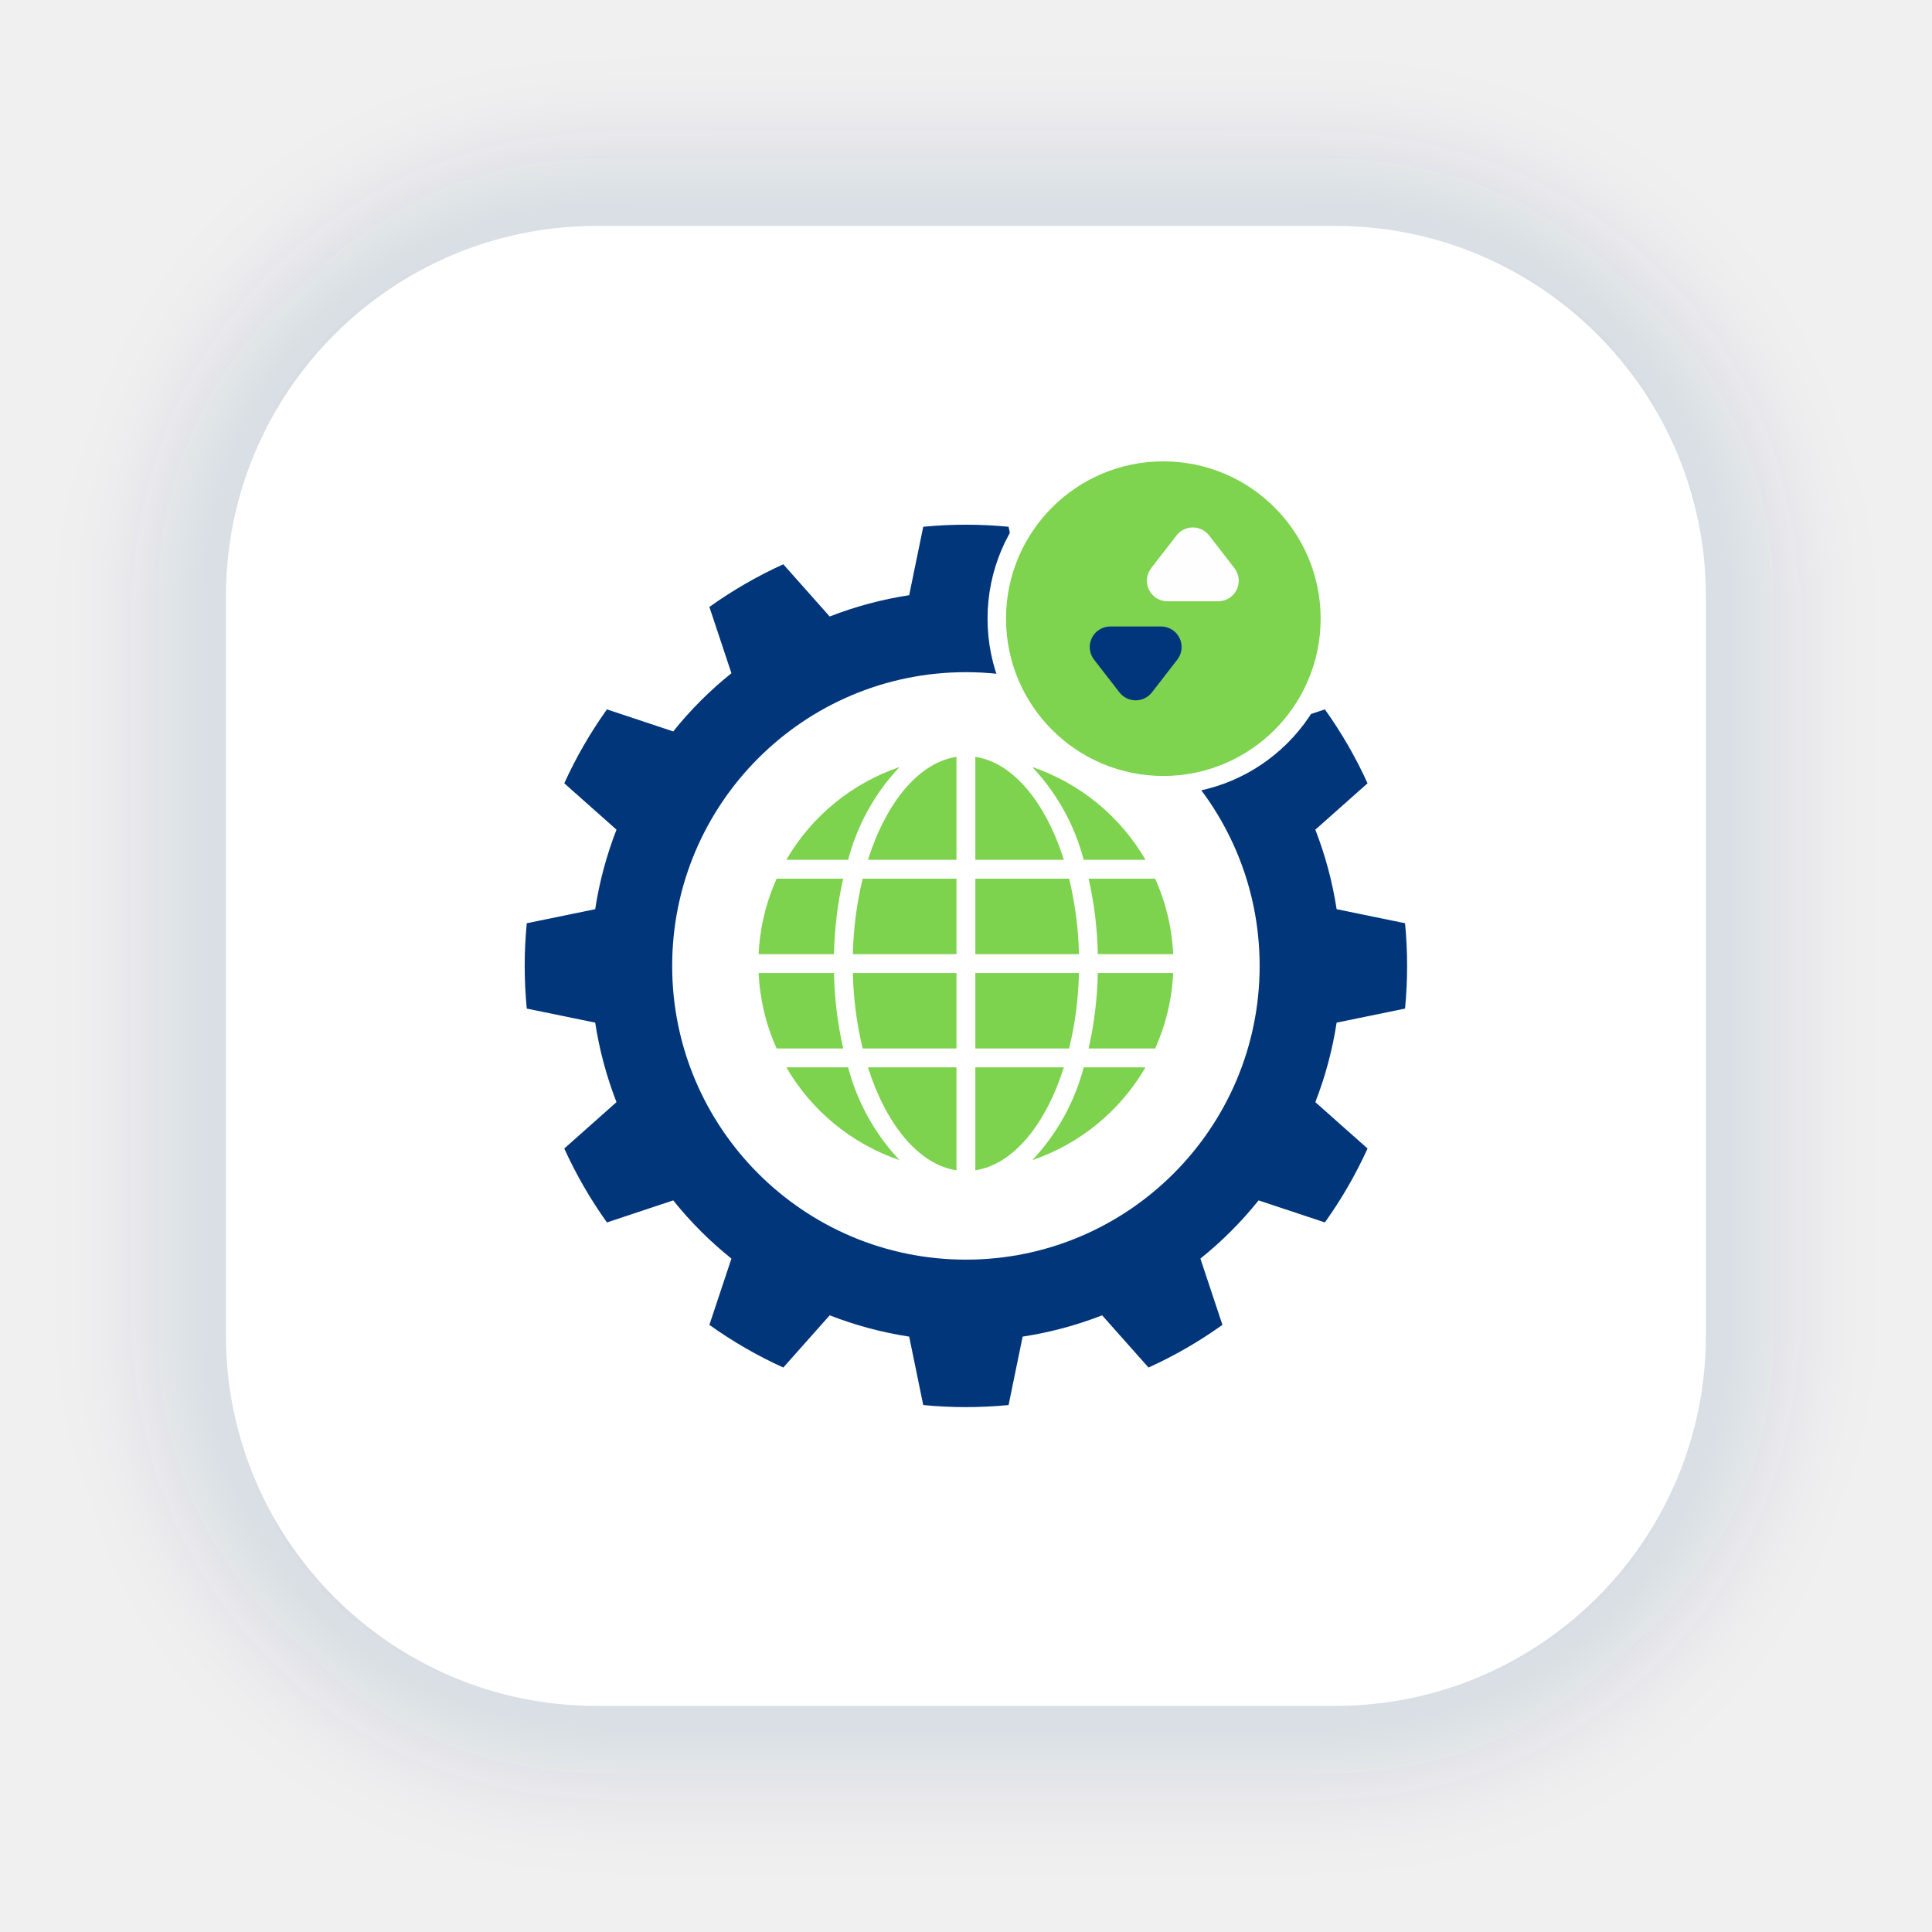
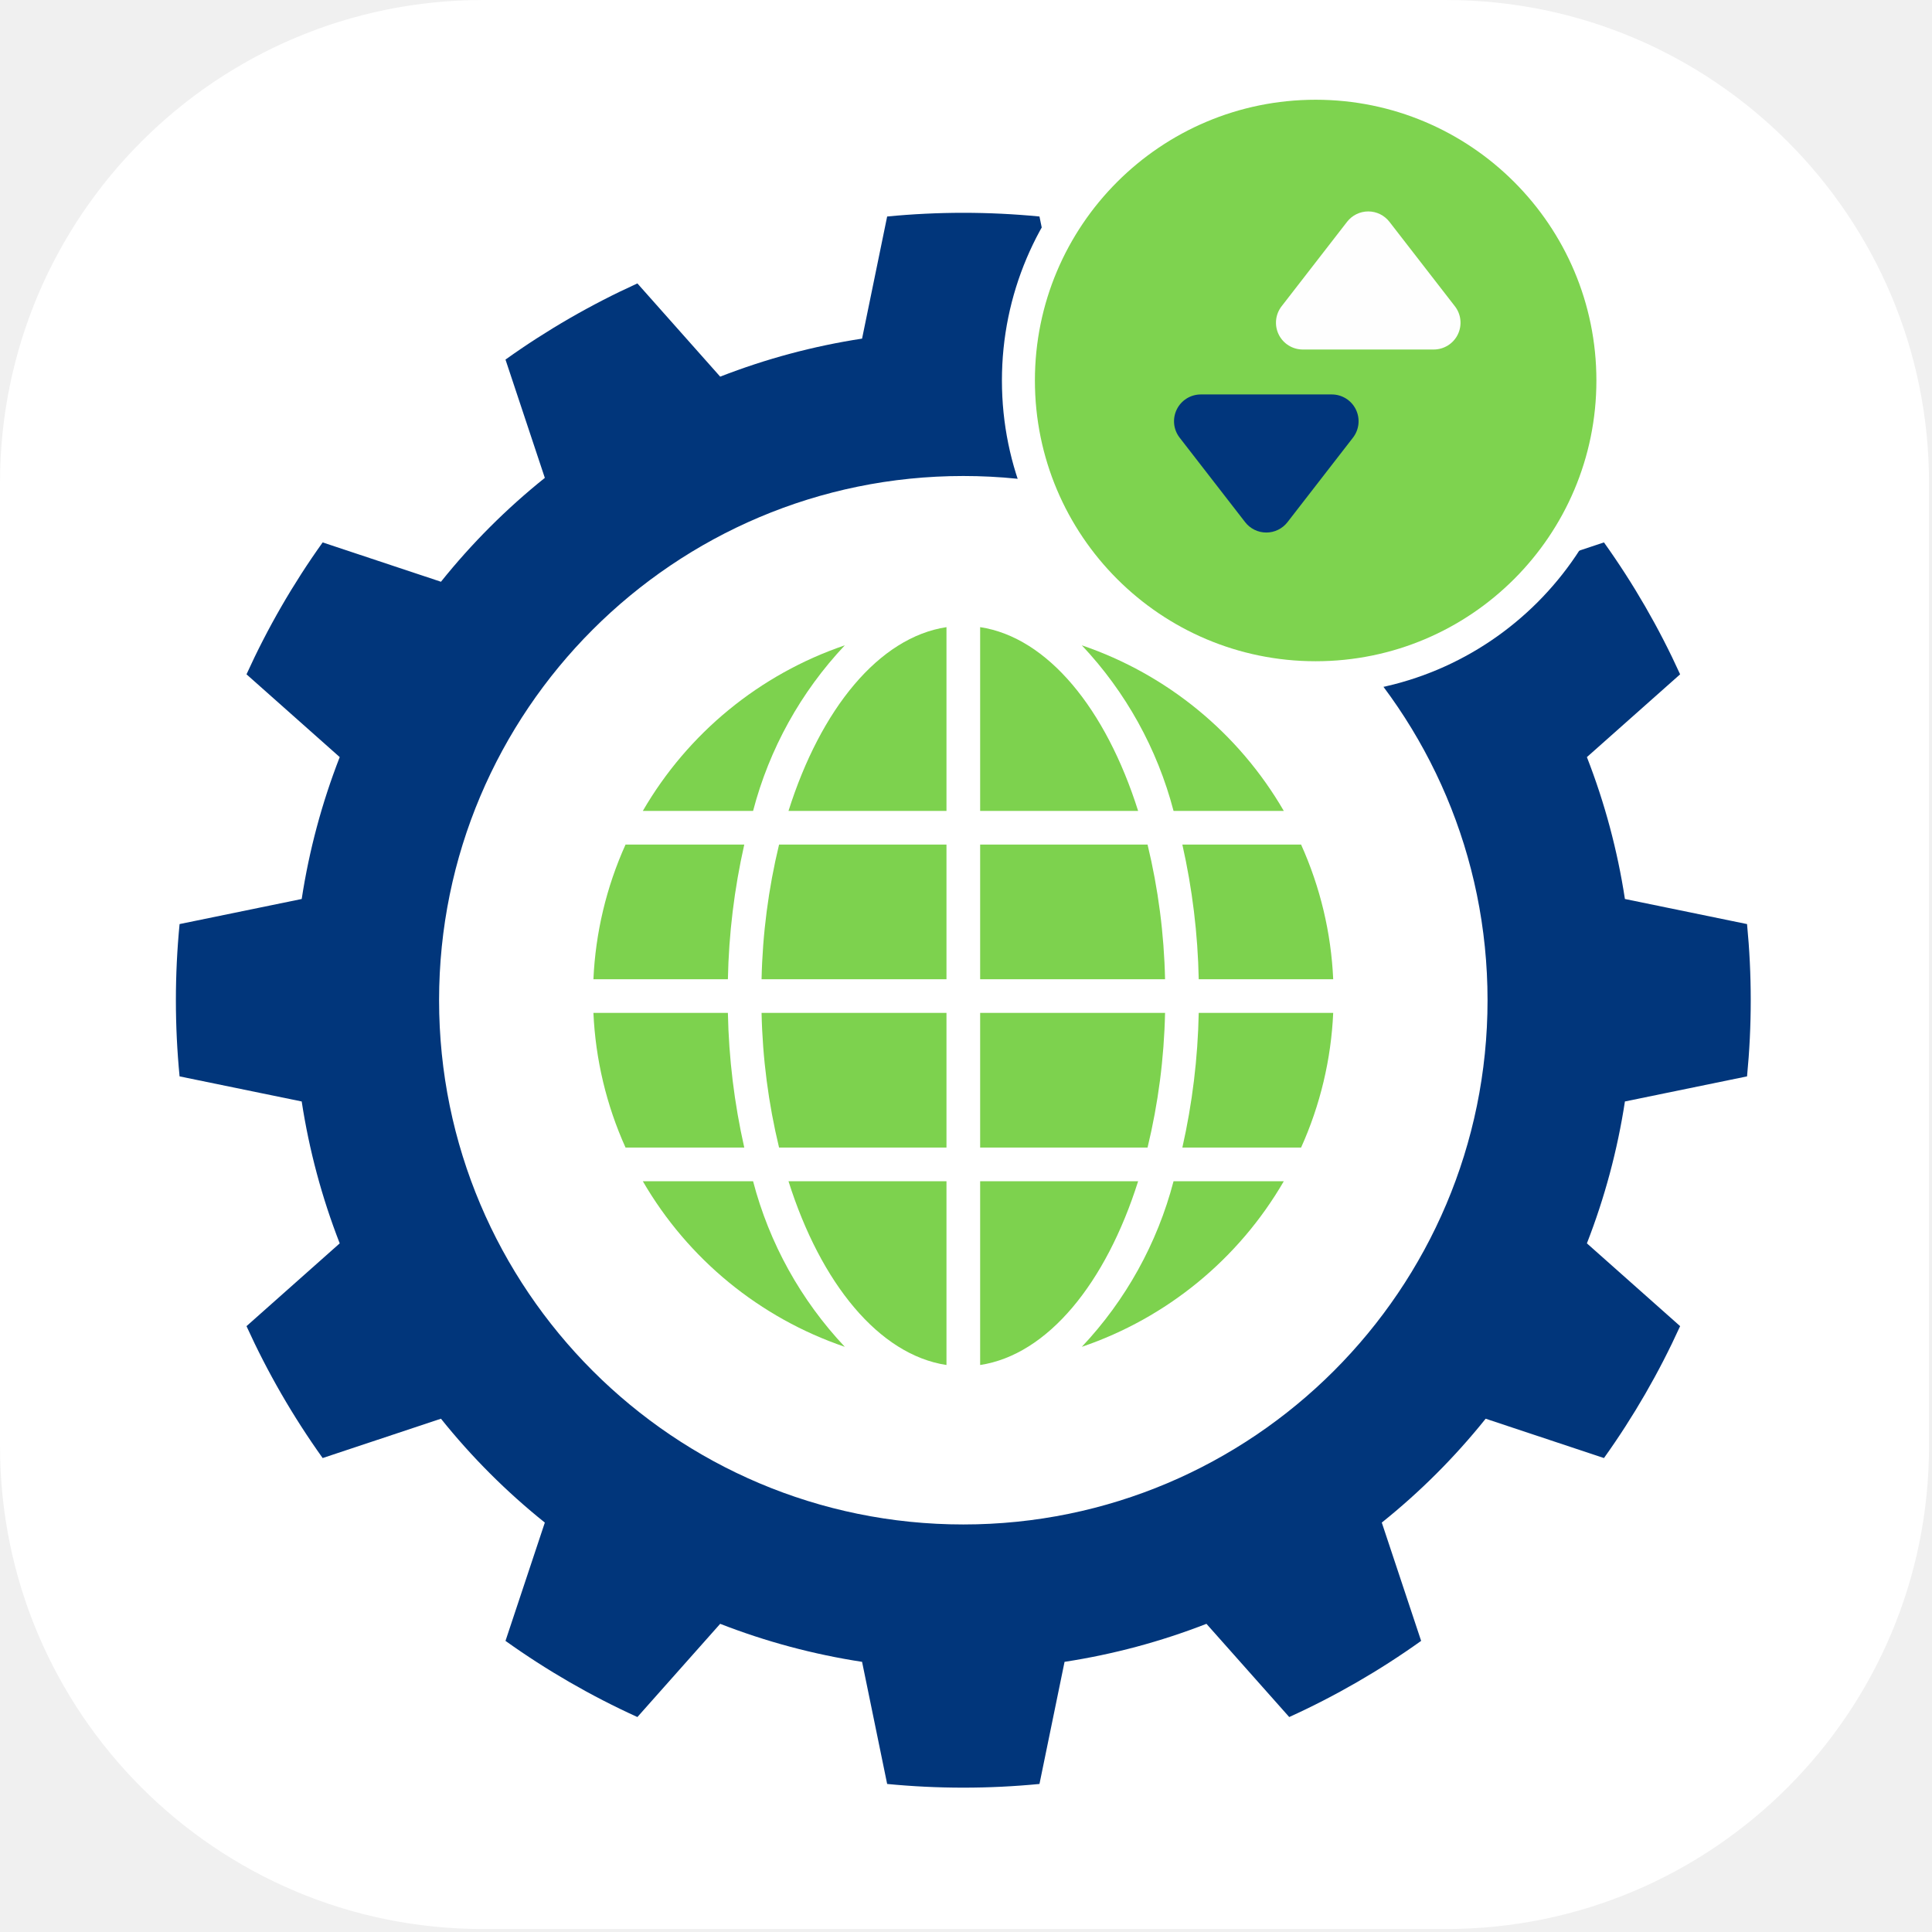
- <svg xmlns="http://www.w3.org/2000/svg" width="100%" height="100%" viewBox="0 0 494 494" version="1.1" xml:space="preserve" style="fill-rule:evenodd;clip-rule:evenodd;stroke-linejoin:round;stroke-miterlimit:0.73;">
+ <svg xmlns="http://www.w3.org/2000/svg" width="100%" height="100%" viewBox="0 0 379 379" version="1.1" xml:space="preserve" style="fill-rule:evenodd;clip-rule:evenodd;stroke-linejoin:round;stroke-miterlimit:0.73;">
  <g>
    <g>
-       <g style="filter:url(#_Effect1);">
-         <path d="M435.953,152.488L435.953,341.465C435.953,393.614 393.614,435.953 341.465,435.953L152.488,435.953C100.339,435.953 58,393.614 58,341.465L58,152.488C58,100.339 100.339,58 152.488,58L341.465,58C393.614,58 435.953,100.339 435.953,152.488Z" style="fill:none;stroke:rgb(1,55,125);stroke-opacity:0.2;stroke-width:20px;" />
-       </g>
-       <path d="M435.953,152.488L435.953,341.465C435.953,393.614 393.614,435.953 341.465,435.953L152.488,435.953C100.339,435.953 58,393.614 58,341.465L58,152.488C58,100.339 100.339,58 152.488,58L341.465,58C393.614,58 435.953,100.339 435.953,152.488Z" style="fill:white;stroke:white;stroke-width:0.46px;" />
+       <path d="M378.185,94.721L378.185,283.697C378.185,335.846 335.846,378.185 283.697,378.185L94.721,378.185C42.571,378.185 0.232,335.846 0.232,283.697L0.232,94.721C0.232,42.571 42.571,0.232 94.721,0.232L283.697,0.232C335.846,0.232 378.185,42.571 378.185,94.721Z" style="fill:white;stroke:white;stroke-width:0.46px;" />
    </g>
    <g>
-       <path d="M249.388,299.237C259.061,297.766 267.393,287.546 272.023,272.908L249.388,272.908L249.388,299.237Z" style="fill:rgb(125,210,78);fill-rule:nonzero;" />
-       <path d="M277.097,272.908C274.774,281.793 270.254,289.952 263.954,296.633C276.147,292.484 286.433,284.051 292.893,272.908L277.097,272.908Z" style="fill:rgb(125,210,78);fill-rule:nonzero;" />
-       <path d="M299.97,248.792L280.704,248.792C280.575,255.286 279.789,261.75 278.358,268.085L295.369,268.085C298.111,262.004 299.673,255.456 299.97,248.792Z" style="fill:rgb(125,210,78);fill-rule:nonzero;" />
-       <path d="M249.388,268.085L273.373,268.085C274.9,261.763 275.741,255.295 275.881,248.792L249.388,248.792L249.388,268.085Z" style="fill:rgb(125,210,78);fill-rule:nonzero;" />
-       <path d="M249.388,193.524L249.388,219.854L272.023,219.854C267.393,205.215 259.061,194.995 249.388,193.524Z" style="fill:rgb(125,210,78);fill-rule:nonzero;" />
-       <path d="M295.369,224.677L278.358,224.677C279.789,231.012 280.575,237.476 280.704,243.969L299.97,243.969C299.673,237.305 298.111,230.758 295.369,224.677Z" style="fill:rgb(125,210,78);fill-rule:nonzero;" />
-       <path d="M292.893,219.854C286.433,208.71 276.147,200.278 263.954,196.129C270.254,202.81 274.774,210.969 277.097,219.854L292.893,219.854Z" style="fill:rgb(125,210,78);fill-rule:nonzero;" />
-       <path d="M249.388,243.969L275.881,243.969C275.741,237.467 274.9,230.999 273.373,224.677L249.388,224.677L249.388,243.969Z" style="fill:rgb(125,210,78);fill-rule:nonzero;" />
-       <path d="M244.565,299.237L244.565,272.908L221.93,272.908C226.56,287.546 234.892,297.766 244.565,299.237Z" style="fill:rgb(125,210,78);fill-rule:nonzero;" />
-       <path d="M244.565,248.792L218.071,248.792C218.212,255.295 219.053,261.763 220.579,268.085L244.565,268.085L244.565,248.792Z" style="fill:rgb(125,210,78);fill-rule:nonzero;" />
-       <path d="M244.565,224.677L220.579,224.677C219.053,230.999 218.212,237.467 218.071,243.969L244.565,243.969L244.565,224.677Z" style="fill:rgb(125,210,78);fill-rule:nonzero;" />
-       <path d="M244.565,193.524C234.892,194.995 226.56,205.215 221.93,219.854L244.565,219.854L244.565,193.524Z" style="fill:rgb(125,210,78);fill-rule:nonzero;" />
-       <path d="M193.982,243.969L213.248,243.969C213.378,237.476 214.164,231.012 215.595,224.677L198.584,224.677C195.842,230.758 194.28,237.305 193.982,243.969Z" style="fill:rgb(125,210,78);fill-rule:nonzero;" />
-       <path d="M229.999,296.633C223.699,289.952 219.179,281.793 216.856,272.908L201.06,272.908C207.52,284.051 217.805,292.484 229.999,296.633Z" style="fill:rgb(125,210,78);fill-rule:nonzero;" />
-       <path d="M229.999,196.129C217.805,200.278 207.52,208.71 201.06,219.854L216.856,219.854C219.179,210.969 223.699,202.81 229.999,196.129Z" style="fill:rgb(125,210,78);fill-rule:nonzero;" />
-       <path d="M198.584,268.085L215.595,268.085C214.164,261.75 213.378,255.286 213.248,248.792L193.982,248.792C194.28,255.456 195.842,262.004 198.584,268.085Z" style="fill:rgb(125,210,78);fill-rule:nonzero;" />
-       <path d="M257.887,134.692L261.481,152.188C268.436,153.253 275.253,155.079 281.809,157.635L293.67,144.28C300.307,147.297 306.636,150.951 312.568,155.19L306.932,172.14C312.423,176.539 317.414,181.53 321.813,187.021L338.762,181.385C343.001,187.317 346.655,193.646 349.673,200.283L336.318,212.144C338.874,218.699 340.7,225.516 341.765,232.472L359.261,236.066C359.966,243.322 359.966,250.63 359.261,257.887L341.765,261.481C340.7,268.436 338.874,275.253 336.318,281.809L349.673,293.67C346.655,300.307 343.001,306.636 338.762,312.568L321.813,306.932C317.414,312.423 312.423,317.414 306.932,321.813L312.568,338.762C306.636,343.001 300.307,346.655 293.67,349.673L281.809,336.318C275.253,338.874 268.436,340.7 261.481,341.765L257.887,359.261C250.63,359.966 243.322,359.966 236.066,359.261L232.472,341.765C225.516,340.7 218.699,338.874 212.144,336.318L200.283,349.673C193.646,346.655 187.317,343.001 181.385,338.762L187.021,321.813C181.53,317.414 176.539,312.423 172.14,306.932L155.19,312.568C150.951,306.636 147.297,300.307 144.28,293.67L157.635,281.809C155.079,275.253 153.253,268.436 152.188,261.481L134.692,257.887C133.987,250.63 133.987,243.322 134.692,236.066L152.188,232.472C153.253,225.516 155.079,218.699 157.635,212.144L144.28,200.283C147.297,193.646 150.951,187.317 155.19,181.385L172.14,187.021C176.539,181.53 181.53,176.539 187.021,172.14L181.385,155.19C187.317,150.951 193.646,147.297 200.283,144.28L212.144,157.635C218.699,155.079 225.516,153.253 232.472,152.188L236.066,134.692C243.322,133.987 250.63,133.987 257.887,134.692ZM246.976,171.87C288.429,171.87 322.082,205.524 322.082,246.976C322.082,288.429 288.429,322.082 246.976,322.082C205.524,322.082 171.87,288.429 171.87,246.976C171.87,205.524 205.524,171.87 246.976,171.87Z" style="fill:rgb(1,54,123);" />
-       <circle cx="297.456" cy="158.187" r="40.222" style="fill:none;stroke:white;stroke-width:9.45px;stroke-linecap:round;stroke-miterlimit:0.349;" />
-       <circle cx="297.456" cy="158.187" r="40.222" style="fill:rgb(126,211,79);" />
-       <path d="M300.837,136.898C301.832,135.613 303.366,134.862 304.992,134.862C306.617,134.862 308.151,135.613 309.147,136.898C311.092,139.408 313.457,142.459 315.636,145.271C316.865,146.857 317.084,149.004 316.201,150.805C315.318,152.606 313.487,153.748 311.481,153.748C307.349,153.748 302.634,153.748 298.502,153.748C296.496,153.748 294.665,152.606 293.782,150.805C292.899,149.004 293.118,146.857 294.347,145.271C296.527,142.459 298.891,139.408 300.837,136.898Z" style="fill:rgb(254,254,254);" />
-       <path d="M286.231,177.037C287.227,178.321 288.761,179.073 290.386,179.073C292.011,179.073 293.545,178.321 294.541,177.037C296.487,174.527 298.851,171.476 301.03,168.664C302.259,167.078 302.479,164.931 301.596,163.13C300.713,161.329 298.881,160.187 296.875,160.187C292.744,160.187 288.028,160.187 283.897,160.187C281.89,160.187 280.059,161.329 279.176,163.13C278.293,164.931 278.513,167.078 279.742,168.664C281.921,171.476 284.285,174.527 286.231,177.037Z" style="fill:rgb(1,54,124);" />
+       <path d="M192.275,267.773C205.519,265.759 216.927,251.765 223.267,231.722L192.275,231.722L192.275,267.773Z" style="fill:rgb(125,210,78);fill-rule:nonzero;" />
+       <path d="M230.215,231.722C227.035,243.887 220.845,255.059 212.219,264.207C228.915,258.525 242.998,246.979 251.843,231.722L230.215,231.722Z" style="fill:rgb(125,210,78);fill-rule:nonzero;" />
+       <path d="M261.534,198.702L235.154,198.702C234.977,207.593 233.901,216.443 231.942,225.118L255.234,225.118C258.988,216.791 261.126,207.826 261.534,198.702Z" style="fill:rgb(125,210,78);fill-rule:nonzero;" />
+       <path d="M192.275,225.118L225.116,225.118C227.207,216.461 228.358,207.605 228.55,198.702L192.275,198.702L192.275,225.118Z" style="fill:rgb(125,210,78);fill-rule:nonzero;" />
+       <path d="M192.275,123.026L192.275,159.078L223.267,159.078C216.927,139.034 205.519,125.04 192.275,123.026Z" style="fill:rgb(125,210,78);fill-rule:nonzero;" />
+       <path d="M255.234,165.682L231.942,165.682C233.901,174.356 234.977,183.206 235.154,192.098L261.534,192.098C261.126,182.973 258.988,174.008 255.234,165.682Z" style="fill:rgb(125,210,78);fill-rule:nonzero;" />
+       <path d="M251.843,159.078C242.998,143.82 228.915,132.274 212.219,126.592C220.845,135.74 227.035,146.912 230.215,159.078L251.843,159.078Z" style="fill:rgb(125,210,78);fill-rule:nonzero;" />
+       <path d="M192.275,192.098L228.55,192.098C228.358,183.194 227.207,174.338 225.116,165.682L192.275,165.682L192.275,192.098Z" style="fill:rgb(125,210,78);fill-rule:nonzero;" />
+       <path d="M185.671,267.773L185.671,231.722L154.678,231.722C161.018,251.765 172.426,265.759 185.671,267.773Z" style="fill:rgb(125,210,78);fill-rule:nonzero;" />
+       <path d="M185.671,198.702L149.395,198.702C149.587,207.605 150.739,216.461 152.829,225.118L185.671,225.118L185.671,198.702Z" style="fill:rgb(125,210,78);fill-rule:nonzero;" />
+       <path d="M185.671,165.682L152.829,165.682C150.739,174.338 149.587,183.194 149.395,192.098L185.671,192.098L185.671,165.682Z" style="fill:rgb(125,210,78);fill-rule:nonzero;" />
+       <path d="M185.671,123.026C172.426,125.04 161.018,139.034 154.678,159.078L185.671,159.078L185.671,123.026Z" style="fill:rgb(125,210,78);fill-rule:nonzero;" />
+       <path d="M116.411,192.098L142.791,192.098C142.968,183.206 144.045,174.356 146.004,165.682L122.711,165.682C118.957,174.008 116.819,182.973 116.411,192.098Z" style="fill:rgb(125,210,78);fill-rule:nonzero;" />
+       <path d="M165.726,264.207C157.1,255.059 150.911,243.887 147.731,231.722L126.102,231.722C134.947,246.979 149.031,258.525 165.726,264.207Z" style="fill:rgb(125,210,78);fill-rule:nonzero;" />
+       <path d="M165.726,126.592C149.031,132.274 134.947,143.82 126.102,159.078L147.731,159.078C150.911,146.912 157.1,135.74 165.726,126.592Z" style="fill:rgb(125,210,78);fill-rule:nonzero;" />
+       <path d="M122.711,225.118L146.004,225.118C144.045,216.443 142.968,207.593 142.791,198.702L116.411,198.702C116.819,207.826 118.957,216.791 122.711,225.118Z" style="fill:rgb(125,210,78);fill-rule:nonzero;" />
+       <path d="M203.912,42.471L208.833,66.427C218.356,67.885 227.691,70.386 236.667,73.886L252.907,55.599C261.995,59.731 270.661,64.734 278.783,70.538L271.066,93.746C278.585,99.77 285.418,106.603 291.442,114.122L314.65,106.405C320.454,114.527 325.457,123.193 329.589,132.281L311.302,148.521C314.802,157.497 317.303,166.831 318.76,176.355L342.717,181.276C343.683,191.212 343.683,201.218 342.717,211.154L318.76,216.075C317.303,225.599 314.802,234.933 311.302,243.909L329.589,260.15C325.457,269.237 320.454,277.903 314.65,286.025L291.442,278.308C285.418,285.827 278.585,292.66 271.066,298.684L278.783,321.892C270.661,327.696 261.995,332.7 252.907,336.831L236.667,318.545C227.691,322.044 218.356,324.545 208.833,326.003L203.912,349.96C193.976,350.925 183.969,350.925 174.033,349.96L169.112,326.003C159.589,324.545 150.255,322.044 141.278,318.545L125.038,336.831C115.95,332.7 107.285,327.696 99.162,321.892L106.879,298.684C99.36,292.66 92.527,285.827 86.503,278.308L63.296,286.025C57.491,277.903 52.488,269.237 48.356,260.15L66.643,243.909C63.143,234.933 60.642,225.599 59.185,216.075L35.228,211.154C34.263,201.218 34.263,191.212 35.228,181.276L59.185,176.355C60.642,166.831 63.143,157.497 66.643,148.521L48.356,132.281C52.488,123.193 57.491,114.527 63.296,106.405L86.503,114.122C92.527,106.603 99.36,99.77 106.879,93.746L99.162,70.538C107.285,64.734 115.95,59.731 125.038,55.599L141.278,73.886C150.255,70.386 159.589,67.885 169.112,66.427L174.033,42.471C183.969,41.505 193.976,41.505 203.912,42.471ZM188.973,93.377C245.731,93.377 291.811,139.457 291.811,196.215C291.811,252.973 245.731,299.053 188.973,299.053C132.215,299.053 86.134,252.973 86.134,196.215C86.134,139.457 132.215,93.377 188.973,93.377Z" style="fill:rgb(1,54,123);" />
+       <circle cx="258.091" cy="74.641" r="55.074" style="fill:none;stroke:white;stroke-width:12.94px;stroke-linecap:round;stroke-miterlimit:0.349;" />
+       <circle cx="258.091" cy="74.641" r="55.074" style="fill:rgb(126,211,79);" />
+       <path d="M264.254,43.512C265.25,42.227 266.784,41.476 268.409,41.476C270.035,41.476 271.569,42.227 272.564,43.512C276.118,48.097 281.295,54.777 285.41,60.086C286.639,61.672 286.858,63.819 285.975,65.62C285.092,67.422 283.261,68.563 281.255,68.563C273.566,68.563 263.252,68.563 255.564,68.563C253.558,68.563 251.726,67.422 250.843,65.62C249.96,63.819 250.18,61.672 251.409,60.086C255.523,54.777 260.701,48.097 264.254,43.512Z" style="fill:rgb(254,254,254);" />
+       <path d="M244.256,102.43C245.251,103.715 246.785,104.467 248.411,104.467C250.036,104.467 251.57,103.715 252.566,102.43C256.119,97.845 261.297,91.166 265.411,85.856C266.64,84.271 266.86,82.124 265.977,80.322C265.094,78.521 263.263,77.379 261.256,77.379C253.568,77.379 243.254,77.379 235.565,77.379C233.559,77.379 231.728,78.521 230.845,80.322C229.962,82.124 230.181,84.271 231.41,85.856C235.525,91.166 240.702,97.845 244.256,102.43Z" style="fill:rgb(1,54,124);" />
    </g>
  </g>
-   <defs>
-     <filter id="_Effect1" filterUnits="userSpaceOnUse" x="-48" y="-48" width="589.953" height="589.953">
-       <feGaussianBlur in="SourceGraphic" stdDeviation="16" />
-     </filter>
-   </defs>
</svg>
